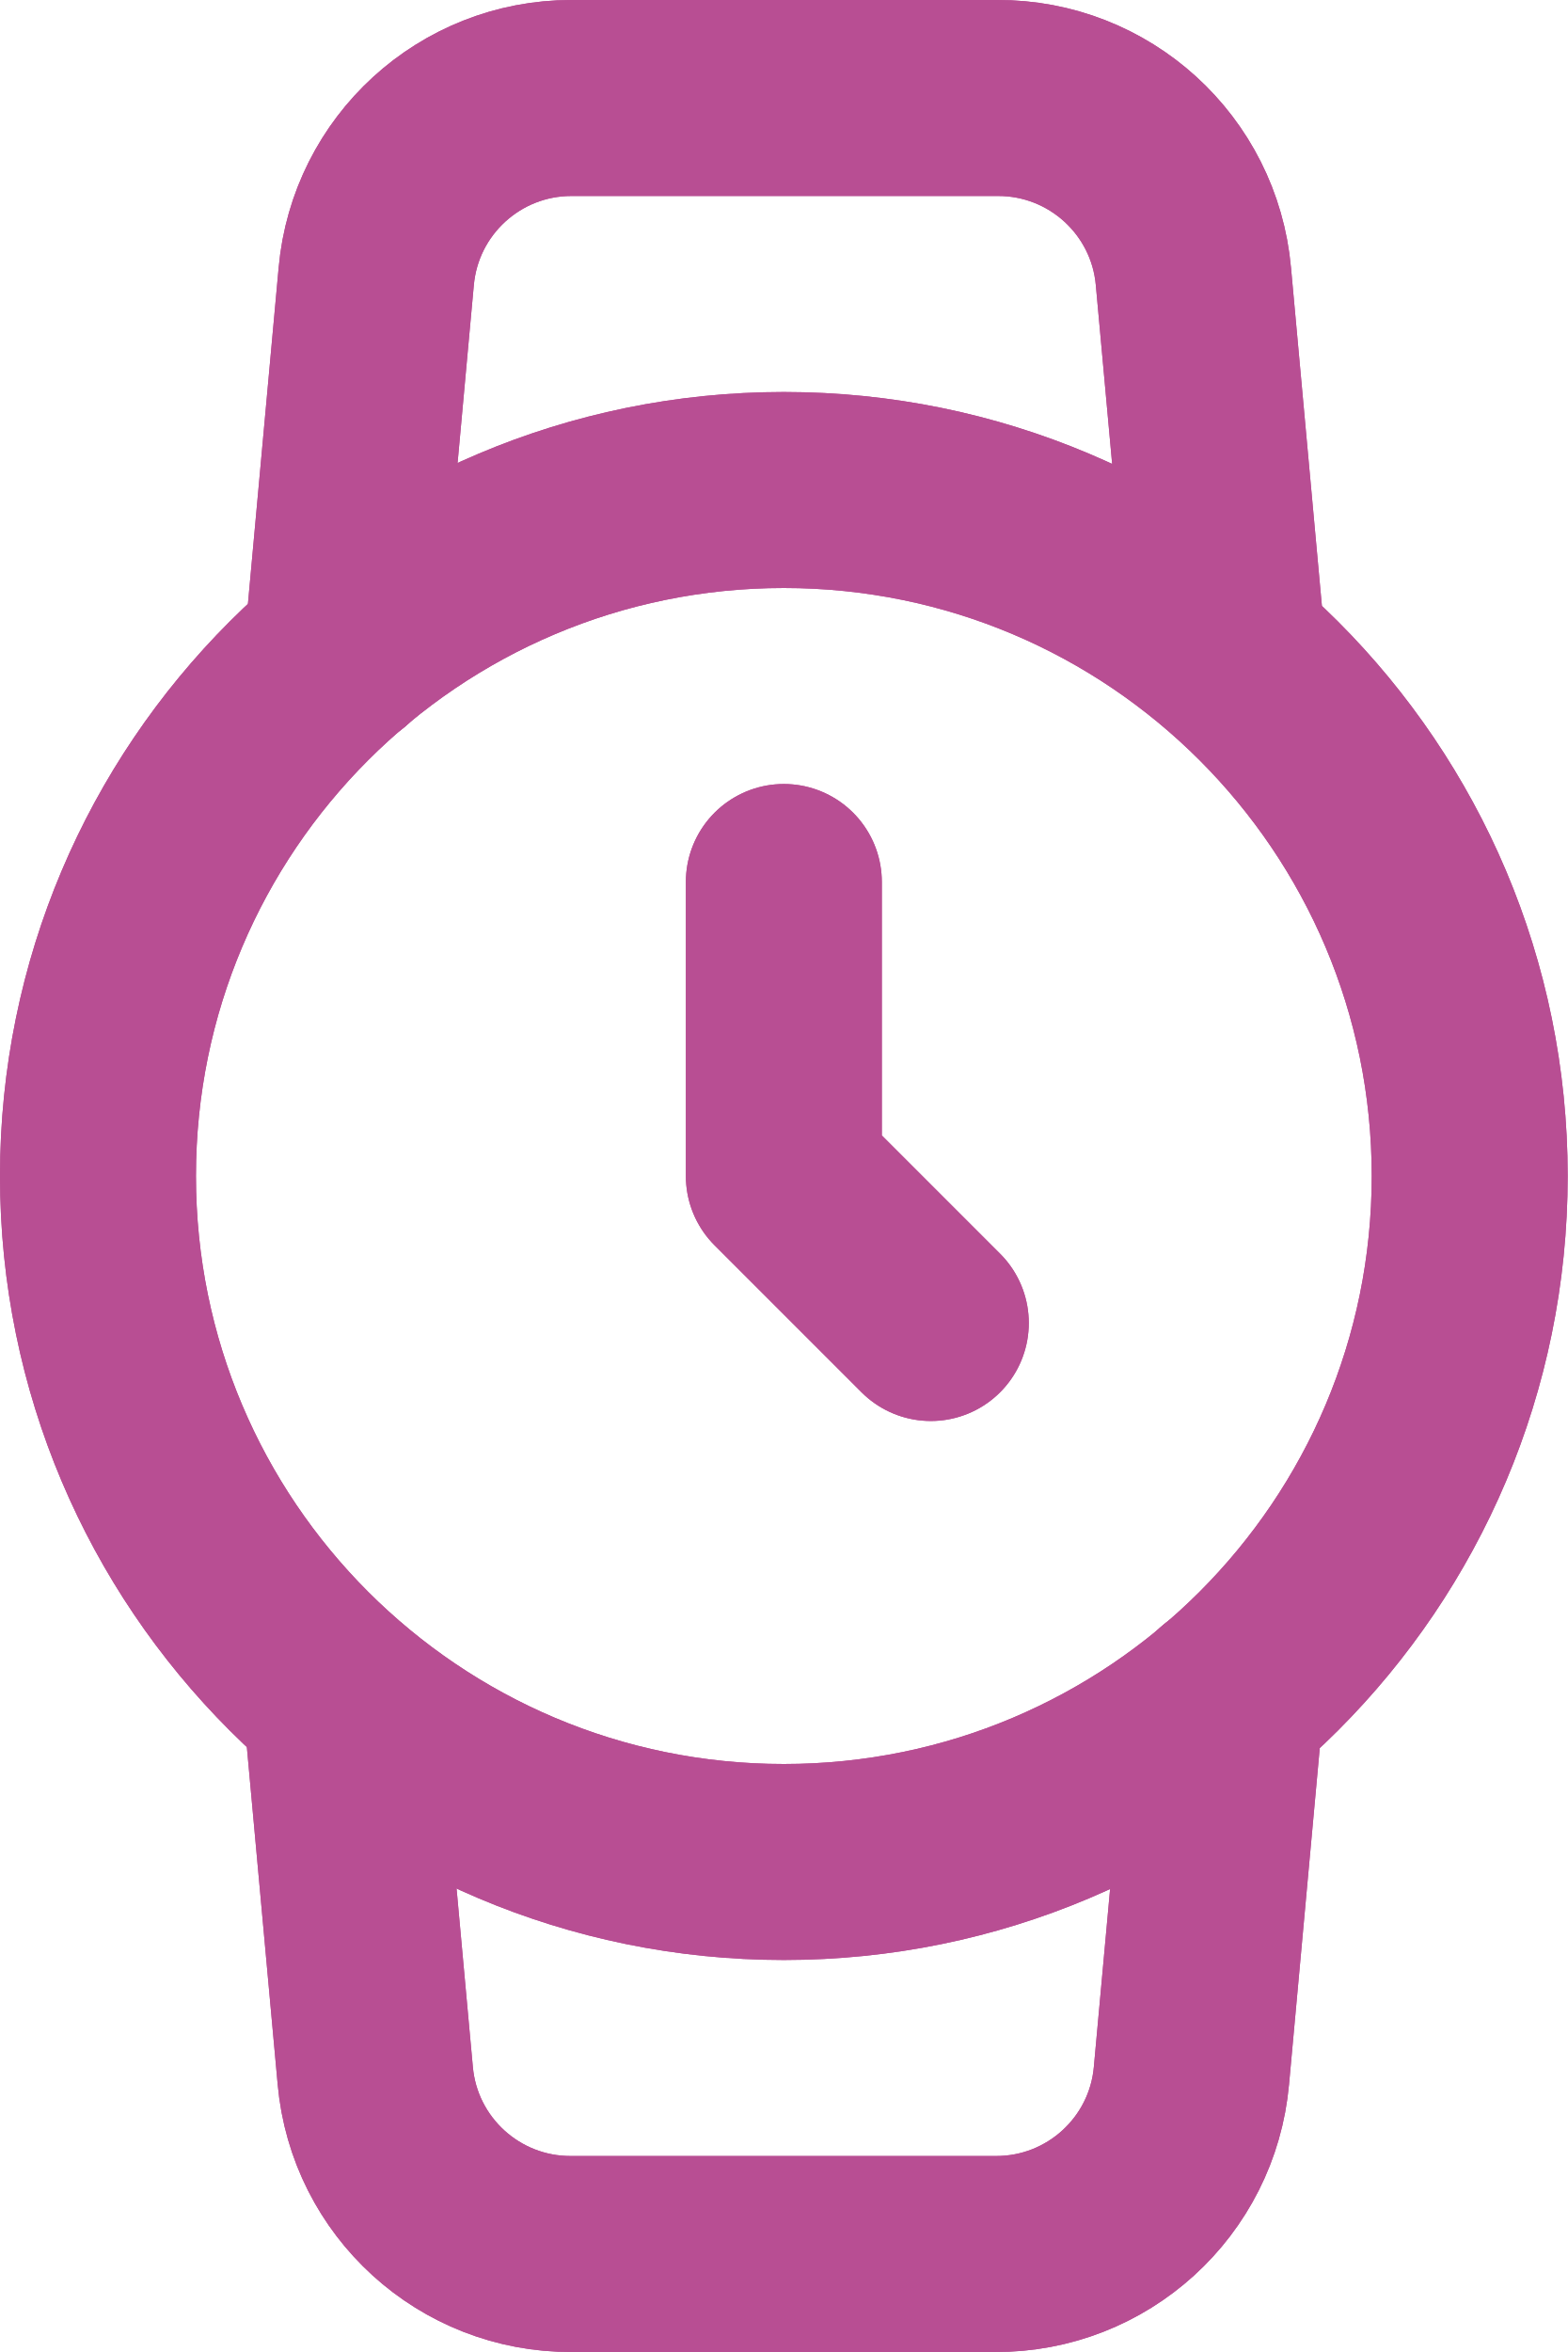
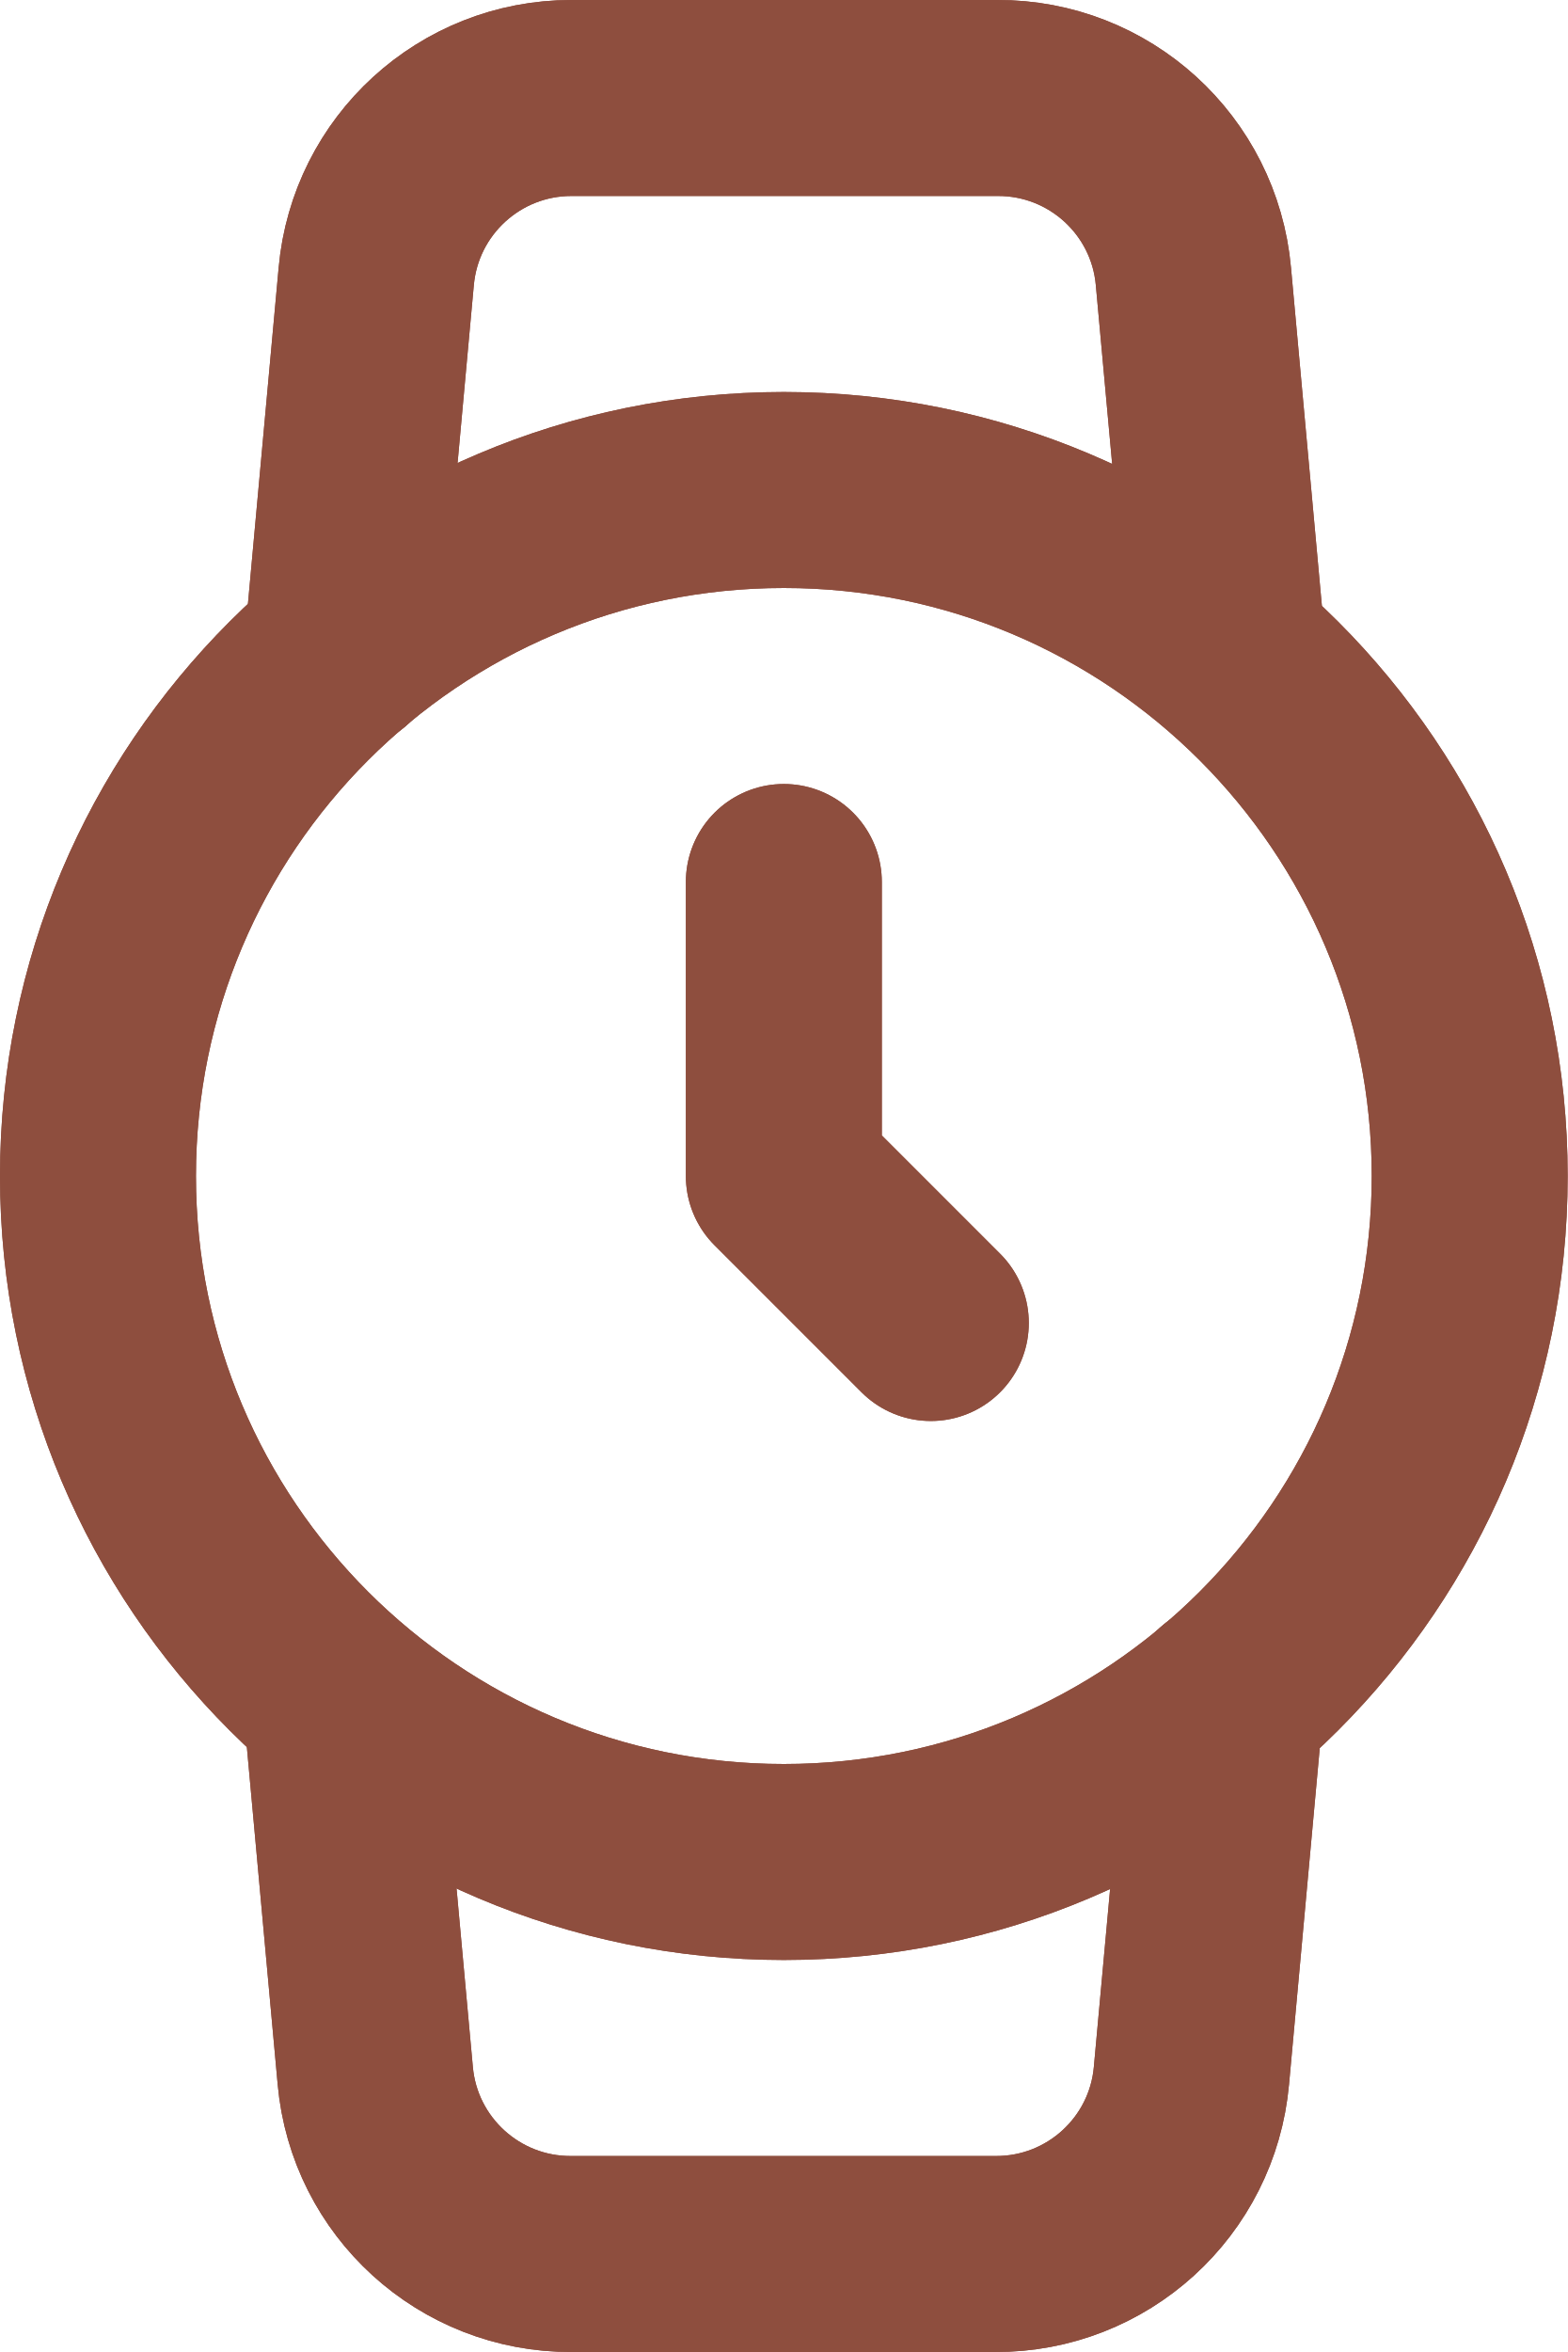
<svg xmlns="http://www.w3.org/2000/svg" width="16px" height="24px" viewBox="0 0 16 24" version="1.1">
  <g id="Page-1" stroke="none" stroke-width="1" fill="none" fill-rule="evenodd" stroke-linecap="round" stroke-linejoin="round">
-     <g id="Extra-large:-Desktops---12-col" transform="translate(-623, -776)" stroke="#B84E93" stroke-width="2">
+     <g id="Extra-large:-Desktops---12-col" transform="translate(-623, -776)" stroke="#8E4E3E" stroke-width="2">
      <g id="watch" transform="translate(624, 777)">
        <circle id="Oval" cx="7" cy="11" r="7" />
        <polyline id="Path" points="7 8 7 11 8.5 12.5" />
        <path d="M11.51,16.35 L11.16,20.18 C11.067,21.214 10.198,22.004 9.16,22 L4.83,22 C3.792,22.004 2.923,21.214 2.83,20.18 L2.48,16.35 M2.49,5.65 L2.84,1.82 C2.933,0.79 3.796,0.001 4.83,-1.67488792e-05 L9.18,-1.67488792e-05 C10.218,-0.004 11.087,0.786 11.18,1.82 L11.53,5.65" id="Shape" />
        <circle id="Oval-Copy" cx="7" cy="11" r="7" />
        <polyline id="Path-Copy-4" points="7 8 7 11 8.5 12.5" />
        <path d="M11.51,16.35 L11.16,20.18 C11.067,21.214 10.198,22.004 9.16,22 L4.83,22 C3.792,22.004 2.923,21.214 2.83,20.18 L2.48,16.35 M2.49,5.65 L2.84,1.82 C2.933,0.79 3.796,0.001 4.83,-1.67488792e-05 L9.18,-1.67488792e-05 C10.218,-0.004 11.087,0.786 11.18,1.82 L11.53,5.65" id="Shape-Copy" />
      </g>
    </g>
  </g>
</svg>
